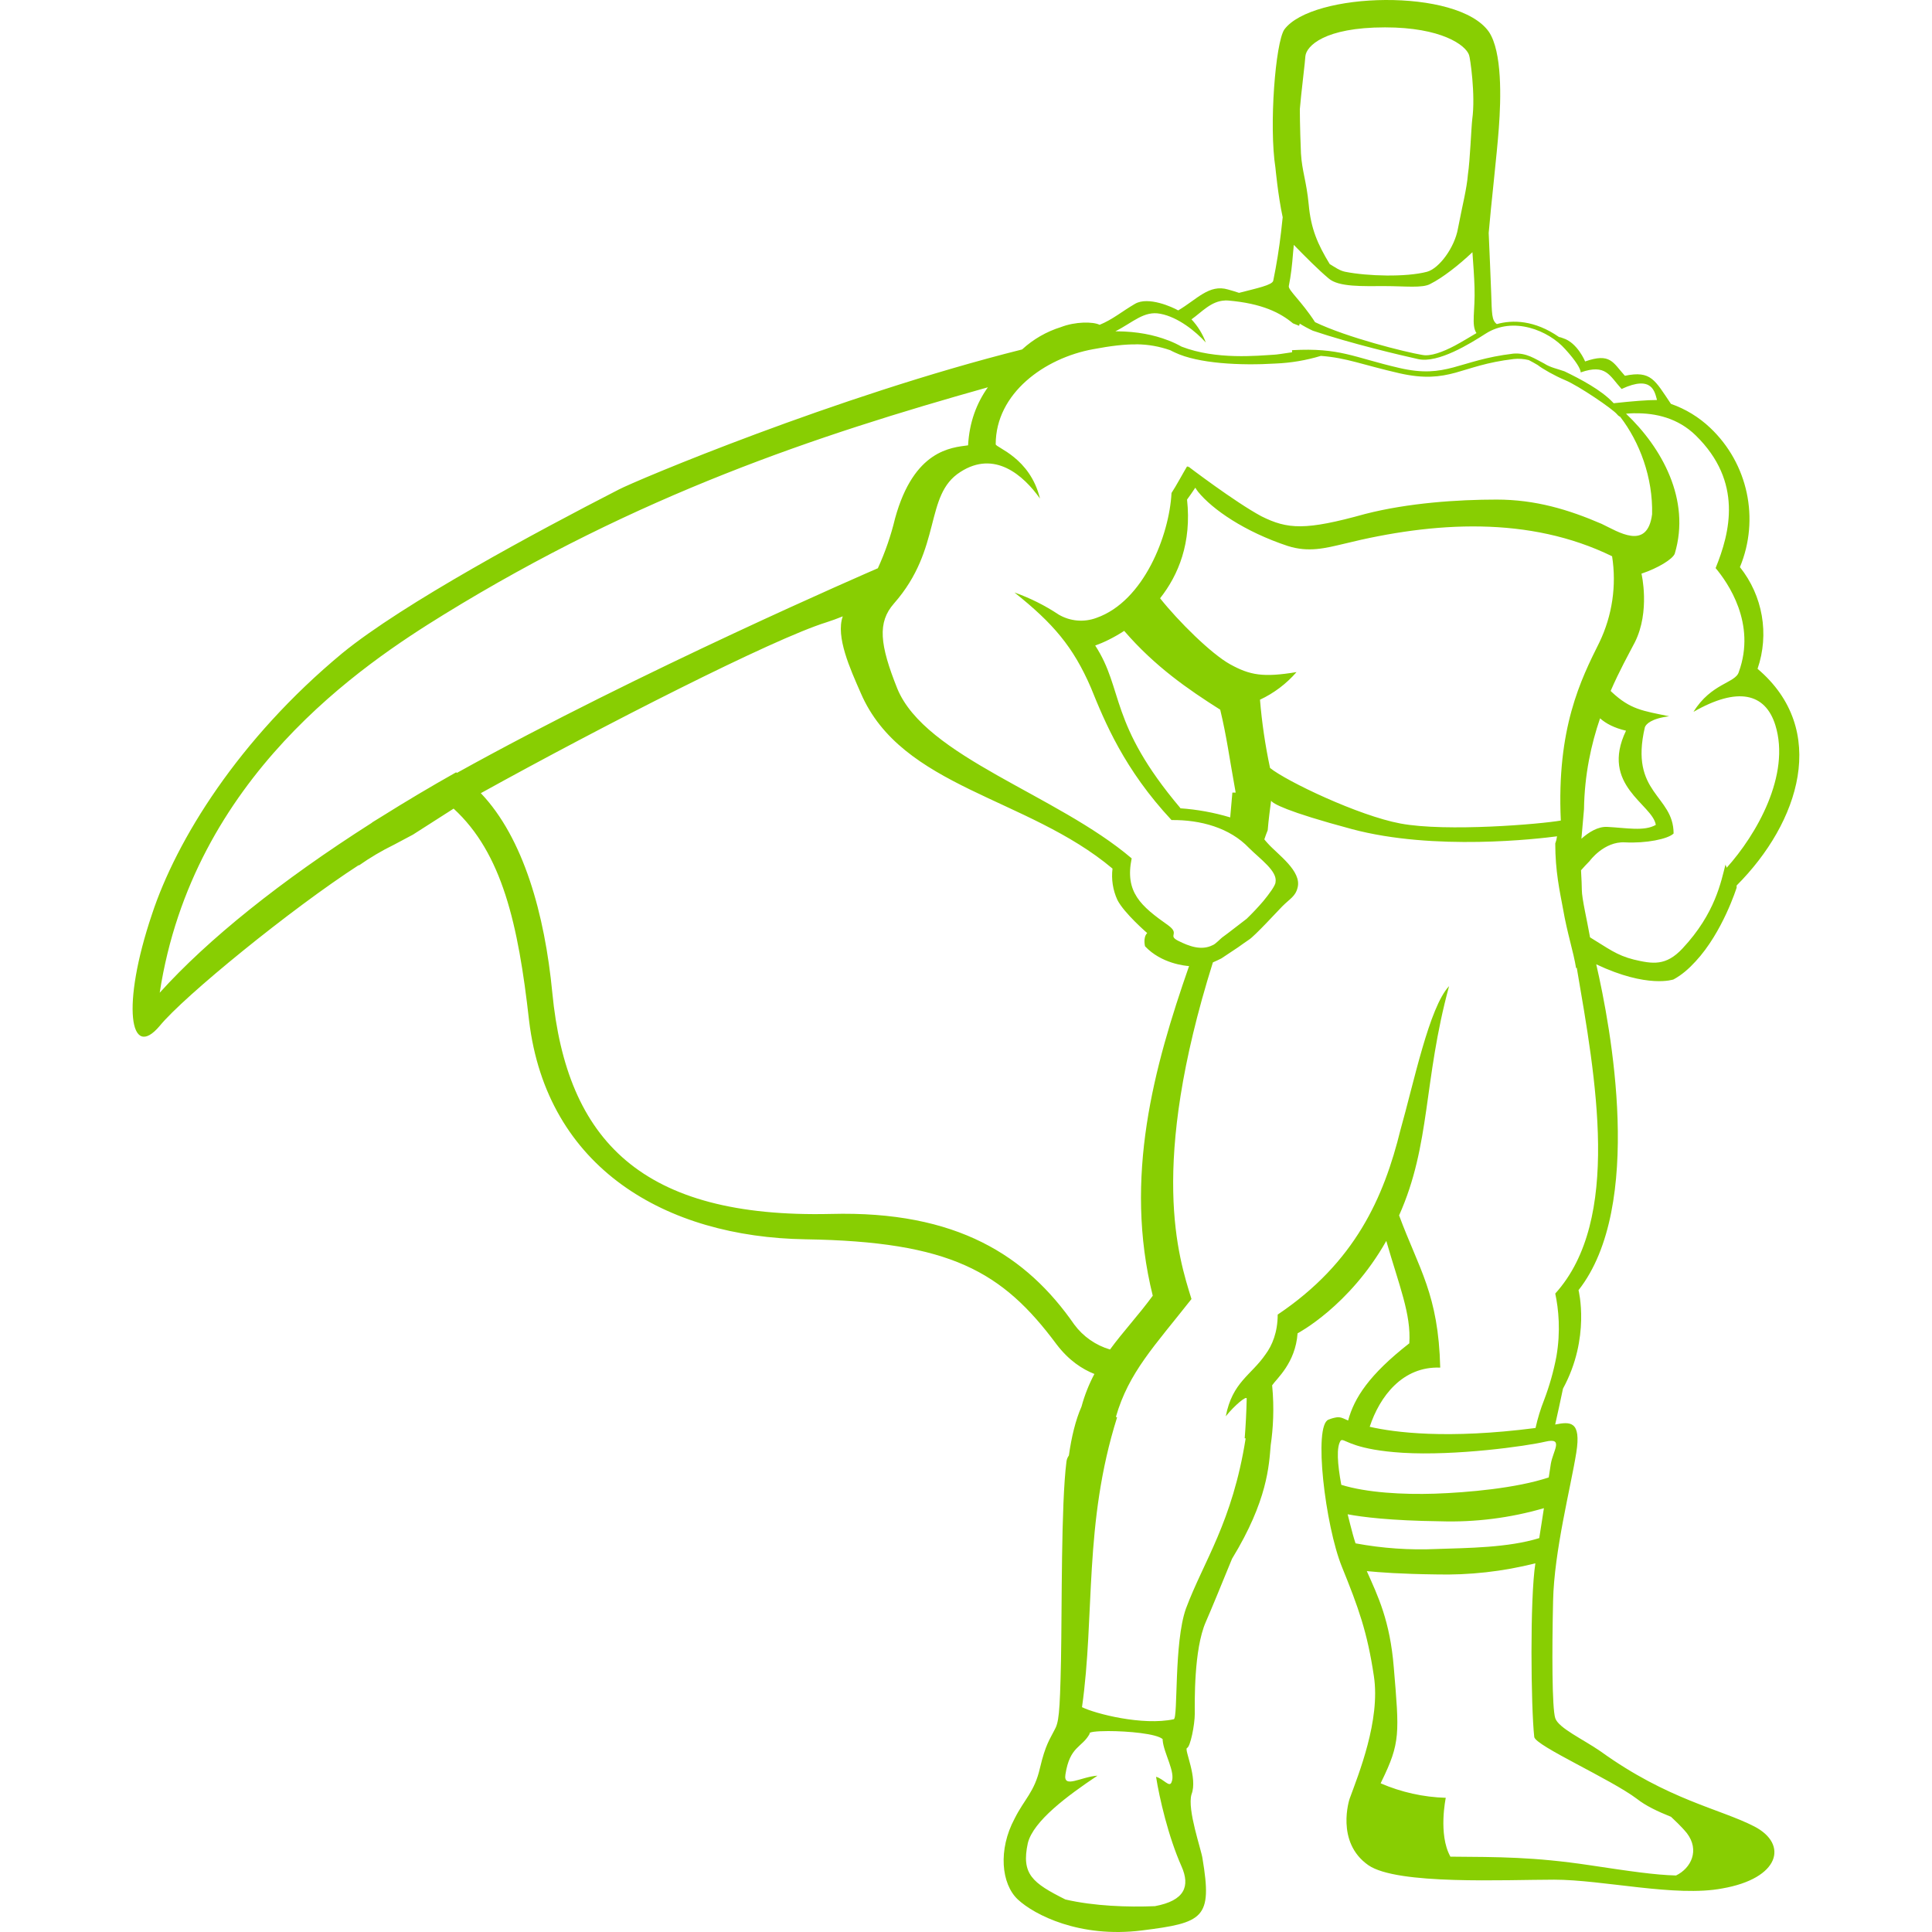
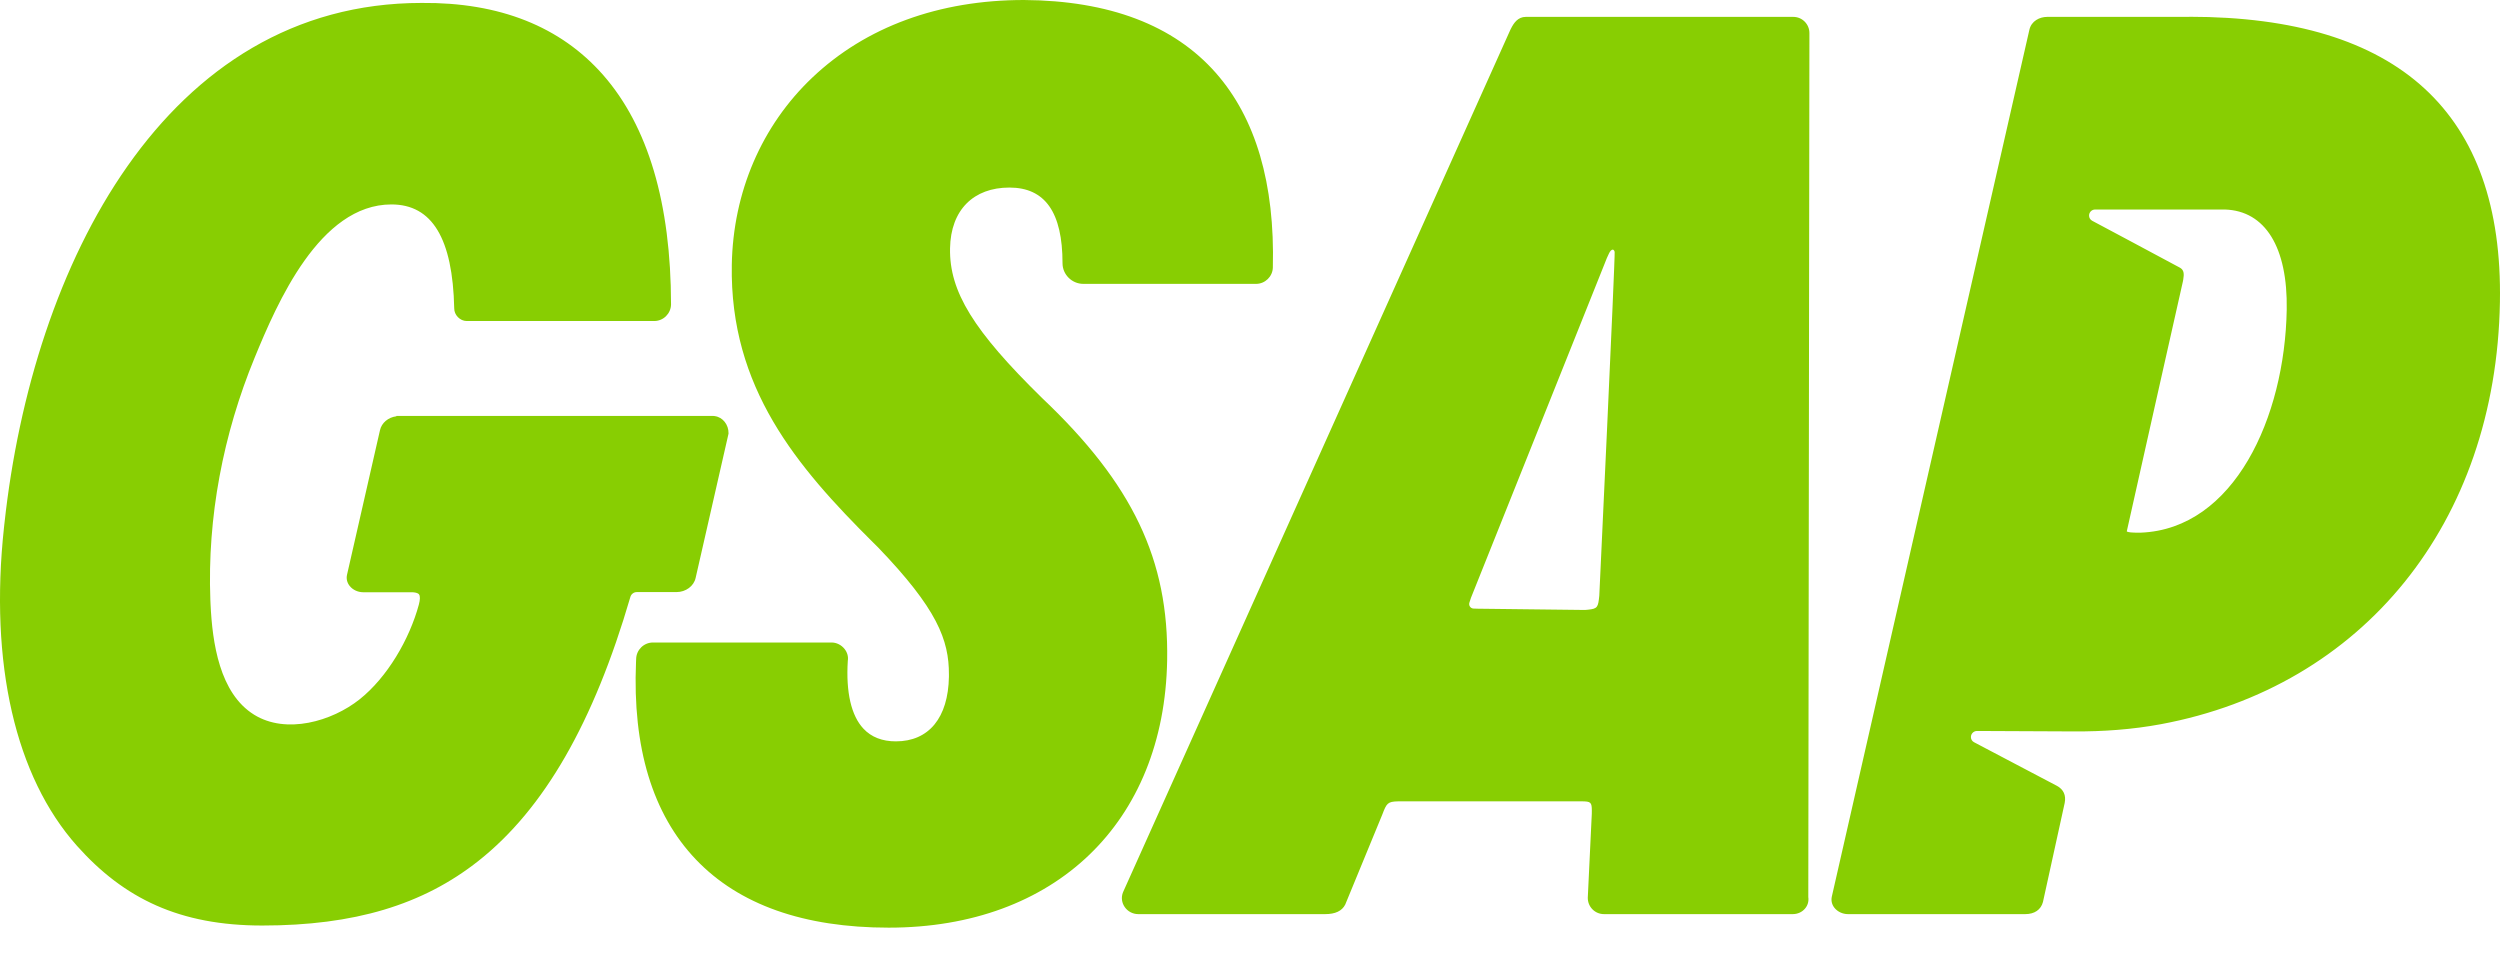
- <svg xmlns="http://www.w3.org/2000/svg" fill="#88CE02" role="img" viewBox="0 0 24 24">
-   <path d="M17.21 0c-.545.003-1.084.134-1.256.367-.11.165-.192 1.196-.11 1.718 0 0 .032.345.09.614a14.6 14.6 0 0 1-.02.182 7.024 7.024 0 0 1-.097.605c-.01.056-.207.095-.425.152a2.495 2.495 0 0 0-.138-.042c-.234-.069-.385.123-.618.26-.069-.04-.371-.178-.536-.082-.165.096-.275.193-.44.261-.082-.041-.302-.041-.48.028a1.27 1.27 0 0 0-.483.278c-2.314.58-4.813 1.635-5.012 1.741-1.017.522-2.679 1.415-3.434 2.033-1.291 1.071-2.06 2.322-2.363 3.242-.385 1.14-.275 1.827.096 1.387.298-.366 1.632-1.454 2.475-1.999l-.002.007a3.219 3.219 0 0 1 .44-.26l.233-.124.505-.323c.602.552.803 1.433.937 2.63.22 1.841 1.704 2.693 3.434 2.72 1.8.028 2.446.399 3.119 1.305.153.201.318.307.47.368a1.954 1.954 0 0 0-.16.405c-.075.17-.125.38-.157.608a.157.157 0 0 0-.03.075c-.068.536-.055 1.8-.068 2.473-.014.673-.028.77-.083.866-.055.11-.11.178-.178.467-.069.302-.193.384-.316.631-.206.385-.165.81.041 1.003.206.192.77.481 1.538.385.77-.096.88-.151.756-.893-.014-.11-.192-.605-.137-.797.082-.206-.096-.563-.055-.577.041-.014.096-.288.096-.426 0-.137-.014-.796.137-1.14.062-.14.193-.46.326-.785.442-.723.459-1.161.48-1.41.03-.202.046-.46.018-.744.055-.083.289-.275.316-.646 0 0 .644-.337 1.102-1.148.16.557.31.91.286 1.272-.499.39-.684.678-.76.959-.048-.02-.076-.037-.11-.04h-.027a.437.437 0 0 0-.106.029c-.192.068-.041 1.318.165 1.827.206.508.316.81.398 1.36.083.549-.192 1.222-.302 1.524 0 0-.179.536.233.824.358.248 1.704.18 2.308.18.605 0 1.511.219 2.088.109.715-.124.824-.55.399-.77-.426-.22-1.072-.329-1.91-.933-.22-.152-.522-.289-.563-.412-.041-.124-.041-.838-.027-1.457.013-.618.22-1.414.288-1.84.064-.398-.076-.388-.262-.351.032-.147.066-.292.097-.446.344-.632.193-1.223.193-1.223.82-1.044.4-3.27.22-4.048.64.303.96.188.96.188.102-.055.192-.134.274-.224.337-.362.51-.916.51-.916V11c.782-.783 1.151-1.936.26-2.692a1.331 1.331 0 0 0-.219-1.263 1.56 1.56 0 0 0-.37-1.731 1.36 1.36 0 0 0-.487-.297c-.2-.295-.245-.417-.572-.349-.15-.165-.178-.288-.494-.178 0 0-.096-.234-.275-.289a.25.25 0 0 0-.05-.015c-.302-.21-.576-.215-.772-.16-.064-.048-.061-.124-.07-.388-.008-.2-.019-.486-.031-.744.027-.328.102-.974.126-1.303.028-.37.042-.948-.123-1.195C18.303.12 17.754-.003 17.21 0zm-.005.34c.7 0 1.002.22 1.044.343.013.028.082.495.04.797-.013.11-.027.509-.054.687-.014.179-.069.385-.124.673-.041.234-.233.495-.384.536-.261.069-.742.055-1.017 0-.069-.014-.124-.055-.192-.096-.151-.248-.234-.44-.261-.742-.028-.289-.083-.412-.096-.632-.014-.33-.014-.55-.014-.55.014-.178.069-.618.069-.659.013-.123.233-.357.989-.357zm-1.133 2.702c.146.149.301.306.432.416.124.11.426.096.7.096.248 0 .468.028.564-.027.154-.077.355-.235.523-.394.011.152.022.304.026.435.01.295-.043.468.024.57-.082.048-.174.105-.269.156-.151.08-.306.136-.403.115h-.002c-.209-.035-.931-.215-1.331-.407-.167-.259-.335-.398-.326-.448.027-.137.04-.247.054-.425.004-.03.005-.058.008-.088zm-.853.69l.035.001c.424.036.65.152.808.284l.076.03.008-.027c.047.03.102.06.162.088.47.159 1.104.308 1.309.353.247.055.645-.192.838-.316.343-.22.783-.04.989.193.137.15.192.247.192.288.316-.11.357.041.508.206.385-.179.412.041.44.137-.122 0-.298.014-.538.04l-.012-.012c-.144-.153-.402-.289-.599-.384-.087-.031-.18-.049-.252-.097-.11-.055-.22-.137-.385-.123-.687.082-.824.315-1.415.178-.577-.134-.737-.254-1.333-.221l.001.026c-.105.016-.2.03-.22.03-.206.012-.722.067-1.153-.1a1.256 1.256 0 0 0-.161-.076l-.005-.002h-.001c-.18-.07-.39-.11-.63-.112h-.026c.218-.11.356-.259.56-.218.22.041.44.22.564.357a.858.858 0 0 0-.178-.288c.128-.09.245-.229.418-.234zm-1.1.545c.15.002.28.026.417.073.018.009.034.018.059.029.288.137.81.164 1.25.137a2.26 2.26 0 0 0 .563-.095c.322.024.514.11.977.216.31.07.502.045.695-.007.193-.053.386-.13.723-.17a.542.542 0 0 1 .188.013c.038.02.075.04.11.061.062.049.214.135.343.189.164.068.59.357.645.425a.1.1 0 0 0 .038.03c.242.314.407.755.396 1.21-.06.46-.426.214-.626.12-.412-.178-.824-.302-1.305-.302-.48 0-1.099.041-1.635.179-.741.206-.961.192-1.29.027-.33-.178-.907-.618-.907-.618v.01c-.007-.007-.012-.012-.014-.01-.042.069-.138.247-.193.33-.027.522-.343 1.346-.934 1.552a.547.547 0 0 1-.467-.041 2.503 2.503 0 0 0-.55-.275c.481.384.729.673.949 1.181.174.43.415 1.017 1.002 1.646.363-.004.725.097.962.346.137.137.357.289.33.426 0 .041-.083.151-.151.234a3.231 3.231 0 0 1-.207.22c-.054.04-.247.192-.288.22-.041.027-.096.095-.137.109-.138.069-.289.014-.426-.055s.027-.082-.124-.192c-.34-.24-.541-.411-.454-.832-.932-.794-2.561-1.26-2.911-2.108-.22-.55-.248-.824-.042-1.058.605-.687.371-1.346.825-1.634.425-.275.783.04.989.33-.124-.509-.55-.633-.55-.674 0-.632.605-1.071 1.21-1.181.218-.041.389-.062.54-.06zm-1.847.534c-.14.196-.231.435-.246.721-.206.028-.673.055-.907.907a3.39 3.39 0 0 1-.214.62c-.103.045-2.946 1.274-5.229 2.542l-.01-.007c-.32.18-.627.363-.919.546l-.125.077-.001.003c-1.136.723-2.04 1.45-2.637 2.112.412-2.679 2.528-4.08 3.53-4.698 2.42-1.489 4.629-2.225 6.758-2.823zm8.037.323c.26-.004.536.06.756.275.59.577.425 1.209.247 1.648.15.179.508.687.288 1.291-.04.138-.343.138-.563.495.55-.316.893-.233 1.017.165.192.618-.234 1.36-.605 1.772 0-.014-.014-.028-.014-.041-.055.206-.123.604-.535 1.044-.206.22-.371.192-.605.137-.215-.054-.322-.142-.543-.276-.036-.207-.102-.482-.102-.59 0-.044-.004-.141-.01-.243.032-.036.066-.074.106-.114 0 0 .178-.247.44-.233.26.014.535-.041.604-.11 0-.48-.55-.494-.357-1.319.013-.04.082-.11.302-.137-.33-.069-.48-.083-.714-.302l-.013-.013c.11-.253.224-.457.301-.605.193-.385.082-.852.082-.852.207-.069.385-.179.413-.247.203-.673-.164-1.322-.605-1.74.036-.003.073-.005.11-.006zm-5.46.925c.01.016.02.033.034.05.179.22.577.495 1.113.673.26.083.467.028.7-.027 1.123-.278 2.304-.346 3.33.155a1.82 1.82 0 0 1-.157 1.068c-.232.465-.533 1.068-.48 2.215-.246.044-1.419.144-1.992.037-.521-.097-1.416-.525-1.62-.69a6.703 6.703 0 0 1-.125-.848 1.37 1.37 0 0 0 .454-.343c-.412.068-.577.04-.825-.097-.235-.13-.642-.533-.87-.82.229-.29.393-.69.335-1.226.037-.05.07-.099.102-.147zm-4.38 1.598c-.09.253.093.654.224.953.508 1.179 2.07 1.29 3.127 2.18a.723.723 0 0 0 .06.388c.083.165.371.413.371.413-.055.054-.027.164-.027.164.204.217.504.243.547.246-.435 1.248-.816 2.626-.451 4.095-.179.244-.368.445-.531.668a.851.851 0 0 1-.444-.31c-.591-.852-1.457-1.416-3.023-1.374-2.349.055-3.283-.907-3.461-2.748-.094-.974-.357-1.922-.888-2.479C7.489 9.014 9.6 7.937 10.268 7.73a2.8 2.8 0 0 0 .2-.073zm3.496.18c.381.442.795.727 1.193.979.082.343.11.577.192 1.03h-.041l-.027.308a2.836 2.836 0 0 0-.62-.113l.001-.003c-.893-1.057-.7-1.47-1.058-2.019.097-.034.225-.094.36-.182zm5.911 1.086c.076.067.178.12.323.154-.327.68.33.912.37 1.17-.143.083-.367.037-.603.025-.115-.006-.229.065-.321.147l.032-.367c.006-.43.09-.809.2-1.13zM15.79 9.947c.024.035.178.131 1.002.352 1.026.275 2.323.12 2.55.09a.378.378 0 0 1-.022.089c0 .343.055.59.096.81.053.308.13.533.163.74l.008-.007c.234 1.367.561 3.133-.267 4.048.041.192.069.467.014.783a3.204 3.204 0 0 1-.151.535 2.29 2.29 0 0 0-.108.352c-1.1.142-1.755.055-2.06-.015.123-.374.407-.754.876-.735-.022-.911-.264-1.223-.511-1.891.395-.883.299-1.665.621-2.848-.247.261-.44 1.209-.604 1.786-.206.838-.563 1.648-1.525 2.294 0 .22-.069.384-.151.494-.179.261-.412.344-.494.77.11-.138.26-.261.26-.22a8.51 8.51 0 0 1-.025.493l.012.001c-.165 1.044-.522 1.525-.742 2.115-.151.426-.096 1.36-.151 1.374-.385.083-.975-.068-1.14-.15.162-1.14.019-2.278.436-3.6l-.015-.006c.16-.554.478-.878.939-1.464-.161-.52-.532-1.64.266-4.182.033-.014.067-.03.105-.049l.206-.137c.04-.028.096-.069.137-.096.069-.042.371-.371.412-.412.096-.097.165-.124.192-.234.055-.206-.247-.412-.37-.55-.018-.019-.03-.034-.043-.05.013-.039.027-.077.042-.114.01-.125.028-.26.042-.367zm.883 7.942c.05.002.174.122.751.158.66.04 1.539-.083 1.772-.138.234-.055.097.11.069.275l-.026.169c-.399.134-1.008.188-1.416.202-.393.013-.846-.012-1.161-.11-.048-.26-.063-.47-.007-.55a.024.024 0 0 1 .018-.006zm2.506.846c-.02.135-.035.223-.058.372-.388.12-.888.122-1.27.135a4.413 4.413 0 0 1-1.012-.07 2.065 2.065 0 0 1-.033-.109 11.343 11.343 0 0 1-.065-.252c.179.034.53.079 1.15.087a4.142 4.142 0 0 0 1.288-.163zm-.106.685c-.069.44-.055 1.786-.014 2.157.014.11.948.522 1.277.77.107.085.259.157.422.222.042.042.116.105.197.203.162.213.052.436-.135.526-.264-.007-.568-.052-1.074-.128-.695-.104-1.129-.101-1.73-.106v-.003c-.152-.275-.056-.728-.056-.728a2.2 2.2 0 0 1-.809-.18l.012-.026c.234-.48.22-.591.151-1.415-.047-.578-.196-.883-.335-1.195.169.016.409.035.857.041a4.567 4.567 0 0 0 1.237-.138zm-5.306 2.084c.243 0 .6.032.676.1v.014c.014.165.165.399.11.522-.027.069-.096-.041-.192-.068.041.26.151.741.316 1.112.11.248.041.426-.33.495-.33.014-.755 0-1.112-.083-.412-.206-.55-.316-.467-.7.068-.275.494-.59.865-.838-.206.014-.426.165-.398-.014.055-.357.206-.33.302-.508-.02-.02.084-.032.23-.032z" />
+ <svg xmlns="http://www.w3.org/2000/svg" viewBox="0 0 512 200">
+   <path fill="#88CE02" d="M209.725 0c17.442.125 30.657 5.15 39.284 14.94 8.17 9.28 12.105 22.683 11.67 39.833-.032 1.848-1.579 3.364-3.437 3.364h-35.38c-2.316 0-4.257-1.9-4.257-4.215 0-10.433-3.571-15.51-10.88-15.51-7.308 0-12.022 4.537-12.157 12.458-.155 8.835 4.786 16.86 18.863 30.657 18.532 17.565 25.954 33.127 25.602 53.693-.582 33.263-22.964 54.763-57.016 54.763-17.389 0-30.677-4.703-39.512-13.973-8.865-9.308-12.985-22.914-12.247-40.45l.028-.62c.041-1.848 1.577-3.354 3.436-3.354h36.595c.997 0 1.983.488 2.648 1.318.57.717.81 1.6.664 2.43-.405 6.437.705 11.243 3.208 13.901 1.61 1.723 3.842 2.596 6.634 2.596 6.758 0 10.724-4.828 10.869-13.237v-.435c.026-7.09-2.401-13.464-14.548-26.09l-.959-.95c-15.618-15.518-29.399-31.705-28.961-56.876.26-14.887 6.115-28.508 16.486-38.35C177.314 5.492 192.316 0 209.725 0zM123.518 15.354c9.208 10.496 13.89 26.307 13.91 46.998-.03 1.879-1.577 3.394-3.436 3.394H95.58c-1.36 0-2.574-1.235-2.554-2.595-.311-14.306-4.516-21.282-12.863-21.282-14.72 0-23.41 20.203-28.02 31.404-6.436 15.645-9.706 32.63-9.062 49.552l.041.96c.37 7.796 1.812 18.18 8.918 22.586 6.561 4.07 15.925 1.37 21.594-3.135 5.668-4.506 10.226-12.302 12.146-19.414.27-.986.291-1.754.031-2.097-.249-.326-.905-.422-1.453-.435h-9.998c-1.059 0-2.107-.488-2.74-1.277-.53-.665-.738-1.485-.551-2.294l6.748-29.599c.332-1.515 1.692-2.657 3.364-2.864v-.073h64.729c.104 0 .208 0 .308.009l.149.022c1.682.218 2.865 1.796 2.834 3.52v.082l-6.737 29.546c-.364 1.671-2.014 2.897-3.924 2.897h-8.129c-.602 0-1.142.404-1.308.986-7.506 25.735-17.67 43.426-31.093 54.046-11.42 9.043-25.497 13.258-44.298 13.258-16.901 0-28.29-5.492-37.955-16.33C3.125 159.033-2.18 135.906.817 108.025l.094-.846C6.683 54.129 33.904.602 86.341.602c15.946-.145 28.466 4.827 37.177 14.752zm243.738-11.897c1.857 0 3.342 1.516 3.312 3.374l-.229 176.891c.125.852-.104 1.682-.654 2.337-.612.736-1.537 1.152-2.523 1.152h-38.671c-1.859 0-3.343-1.516-3.312-3.375l.82-17.16.007-.626c.004-1.755-.213-1.922-2.081-1.937h-37.244l-.364.004c-2.134.042-2.35.407-3.215 2.684l-7.6 18.459c-.674 1.318-2.045 1.952-4.111 1.952h-38.276c-2.326 0-3.997-2.326-3.115-4.496l.032-.041v-.031L309.316 6.115l.18-.356c.535-1.027 1.356-2.302 2.997-2.302h54.763zm-36.575 48.129c-.166-.685-.705-.623-1.152.301-.312.644-.613 1.308-.851 1.983l-27.428 68.57c-.156.426-.26.768-.333 1.028-.145.56.239 1.111.811 1.163.228.02.508.03.861.03h-.021l22.04.26.638-.058c1.938-.2 2.054-.502 2.29-2.88l1.579-33.938c.821-17.871 1.641-36.178 1.566-36.469zm117.664-48.129h-29.068c-1.536 0-3.26.82-3.665 2.668L375.155 183.63c-.176.82.01 1.63.55 2.304.634.789 1.682 1.277 2.742 1.277h36.335c1.884 0 3.198-.9 3.613-2.476l4.453-20.291c.312-1.567-.228-2.782-1.619-3.52-.654-.342-1.308-.685-1.952-1.027l-6.301-3.312-6.271-3.301c-.81-.426-1.62-.851-2.419-1.277-.405-.208-.654-.623-.643-1.08.01-.675.571-1.225 1.245-1.225l19.912.094c5.96.03 11.918-.395 17.774-1.485 41.235-7.693 68.621-41.07 69.411-86.479.674-38.754-20.732-58.396-63.608-58.396h-.031zm-9.894 105.632h-.778l-.548-.007c-1.265-.036-1.514-.197-1.56-.252l.028-.139c.621-2.921 11.455-50.982 11.465-51.052l.066-.356c.207-1.201.146-1.942-.58-2.404l-.211-.121c-1.805-.989-17.857-9.546-17.857-9.546-.406-.218-.644-.633-.634-1.09.01-.664.56-1.214 1.236-1.214h26.577c8.274.26 12.883 7.734 12.666 20.504-.384 22.113-10.787 44.9-29.87 45.677z" />
</svg>
